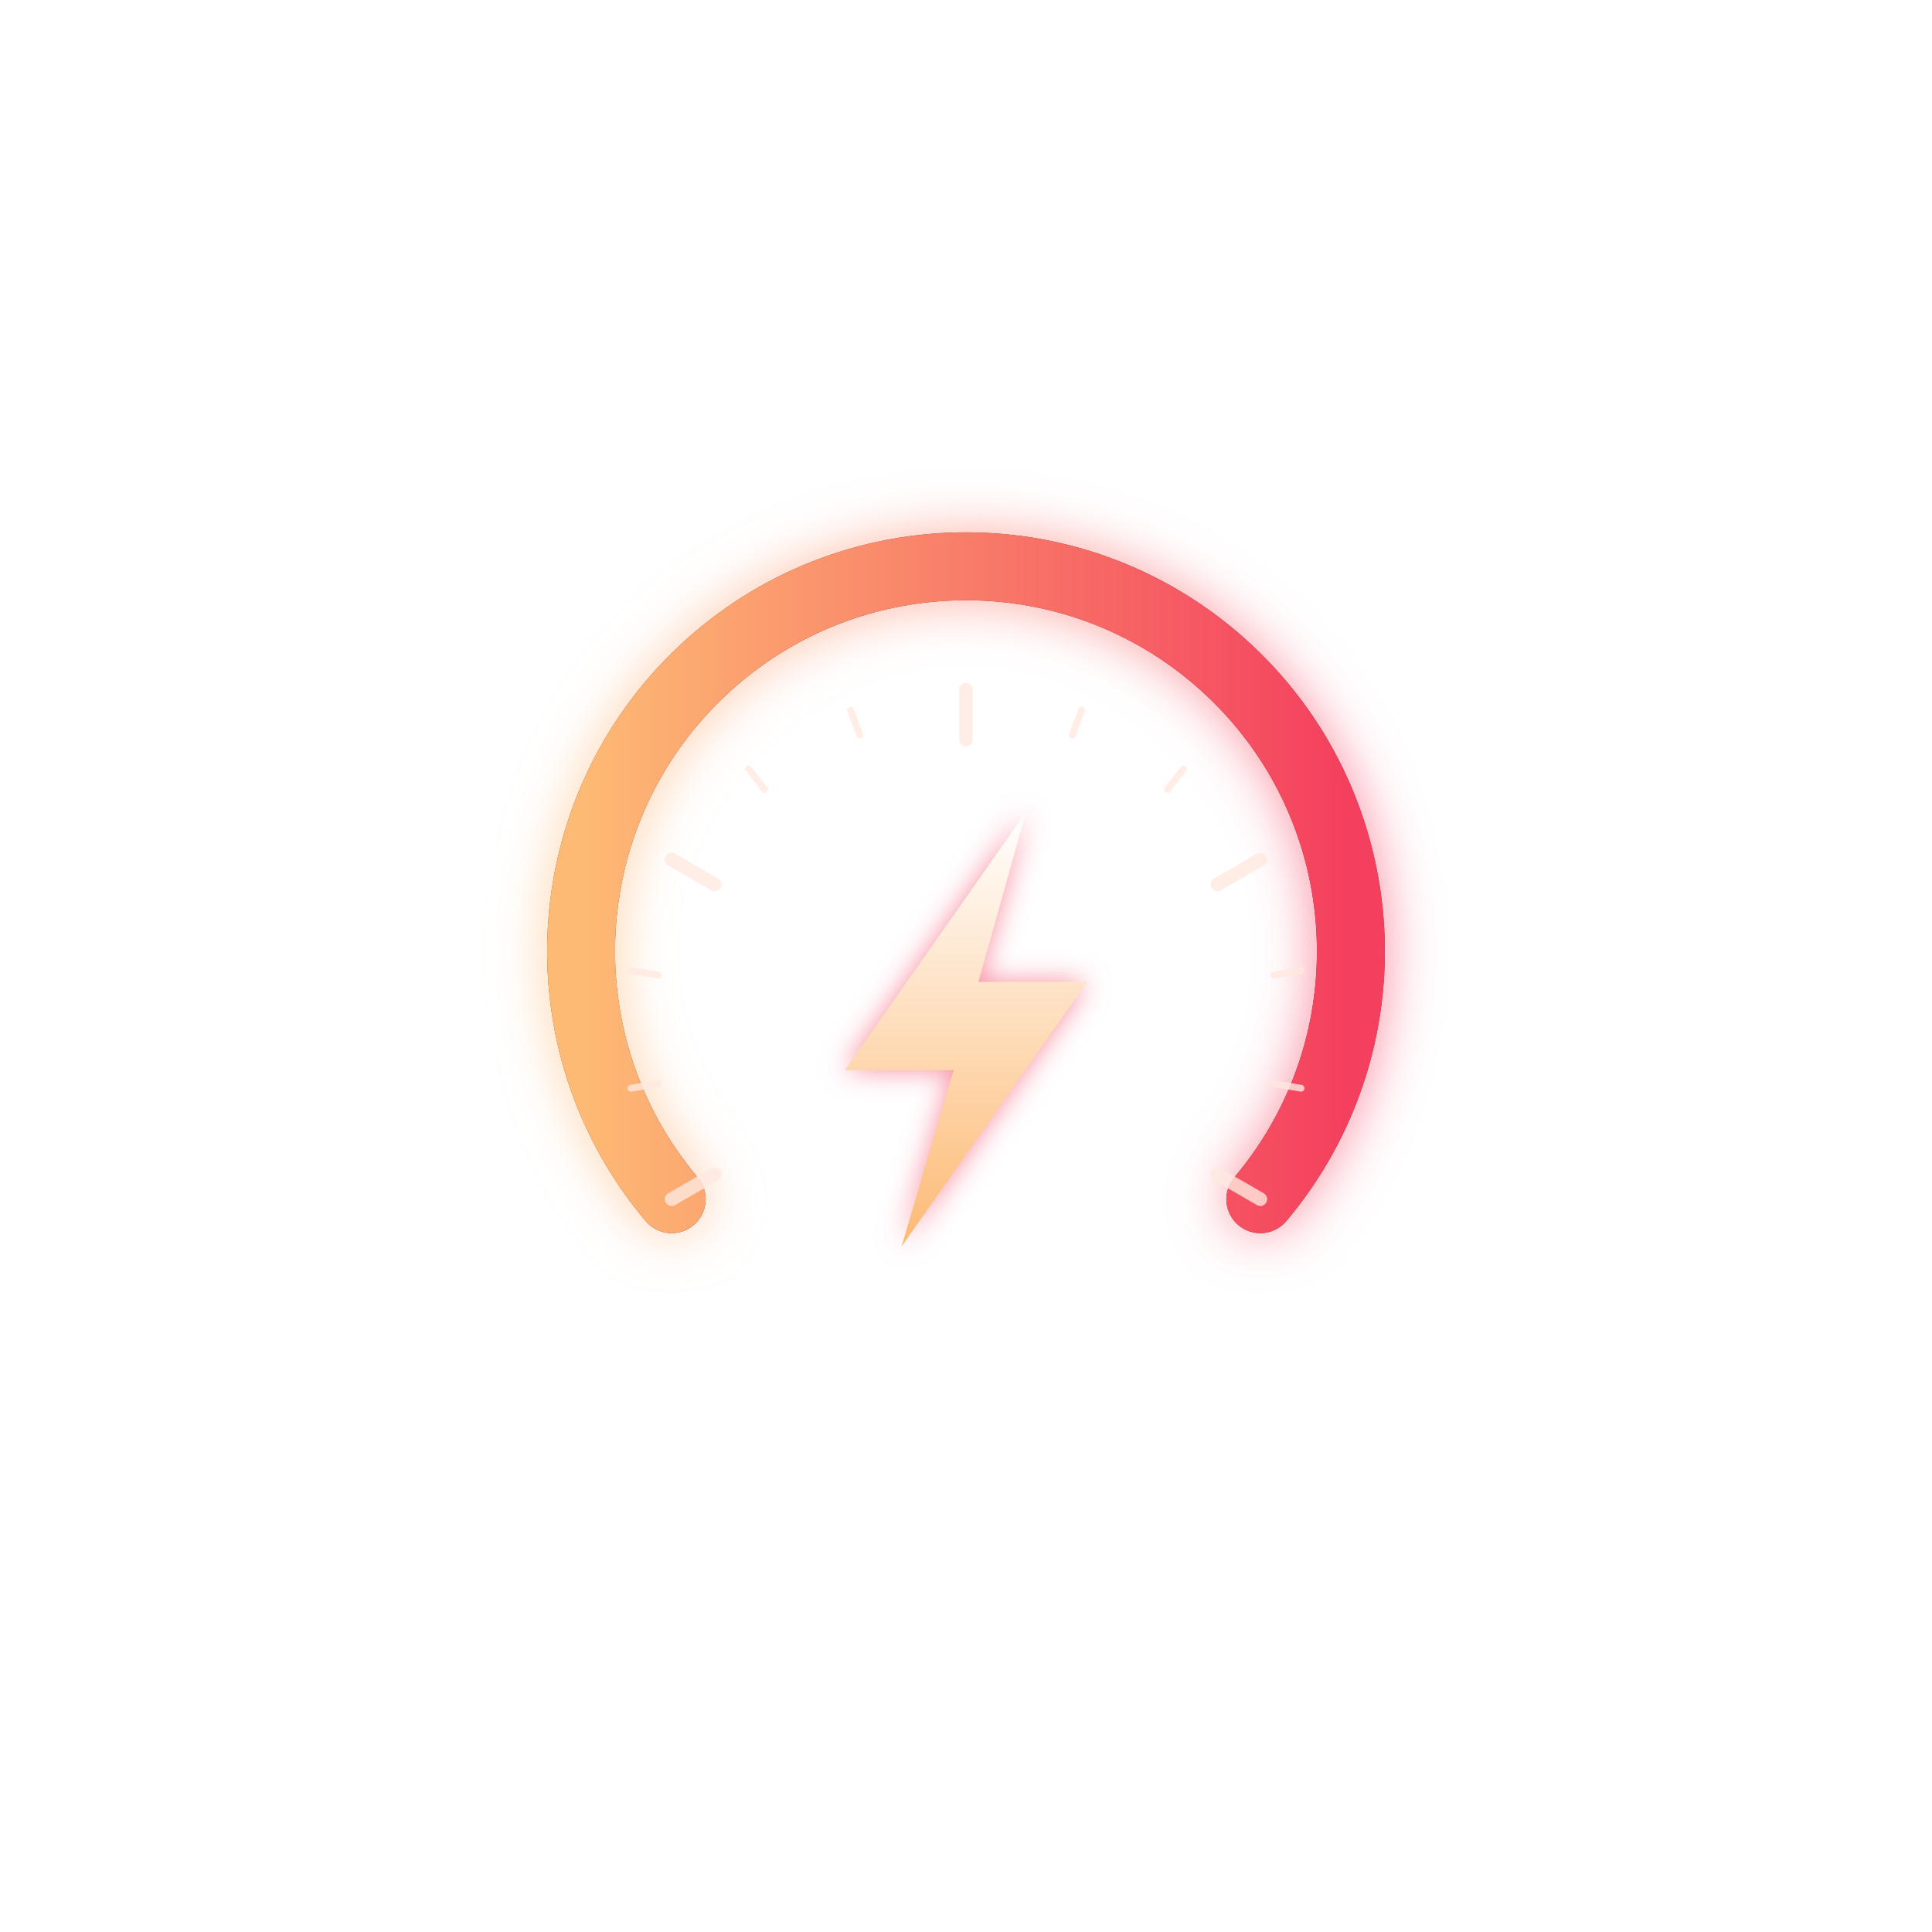
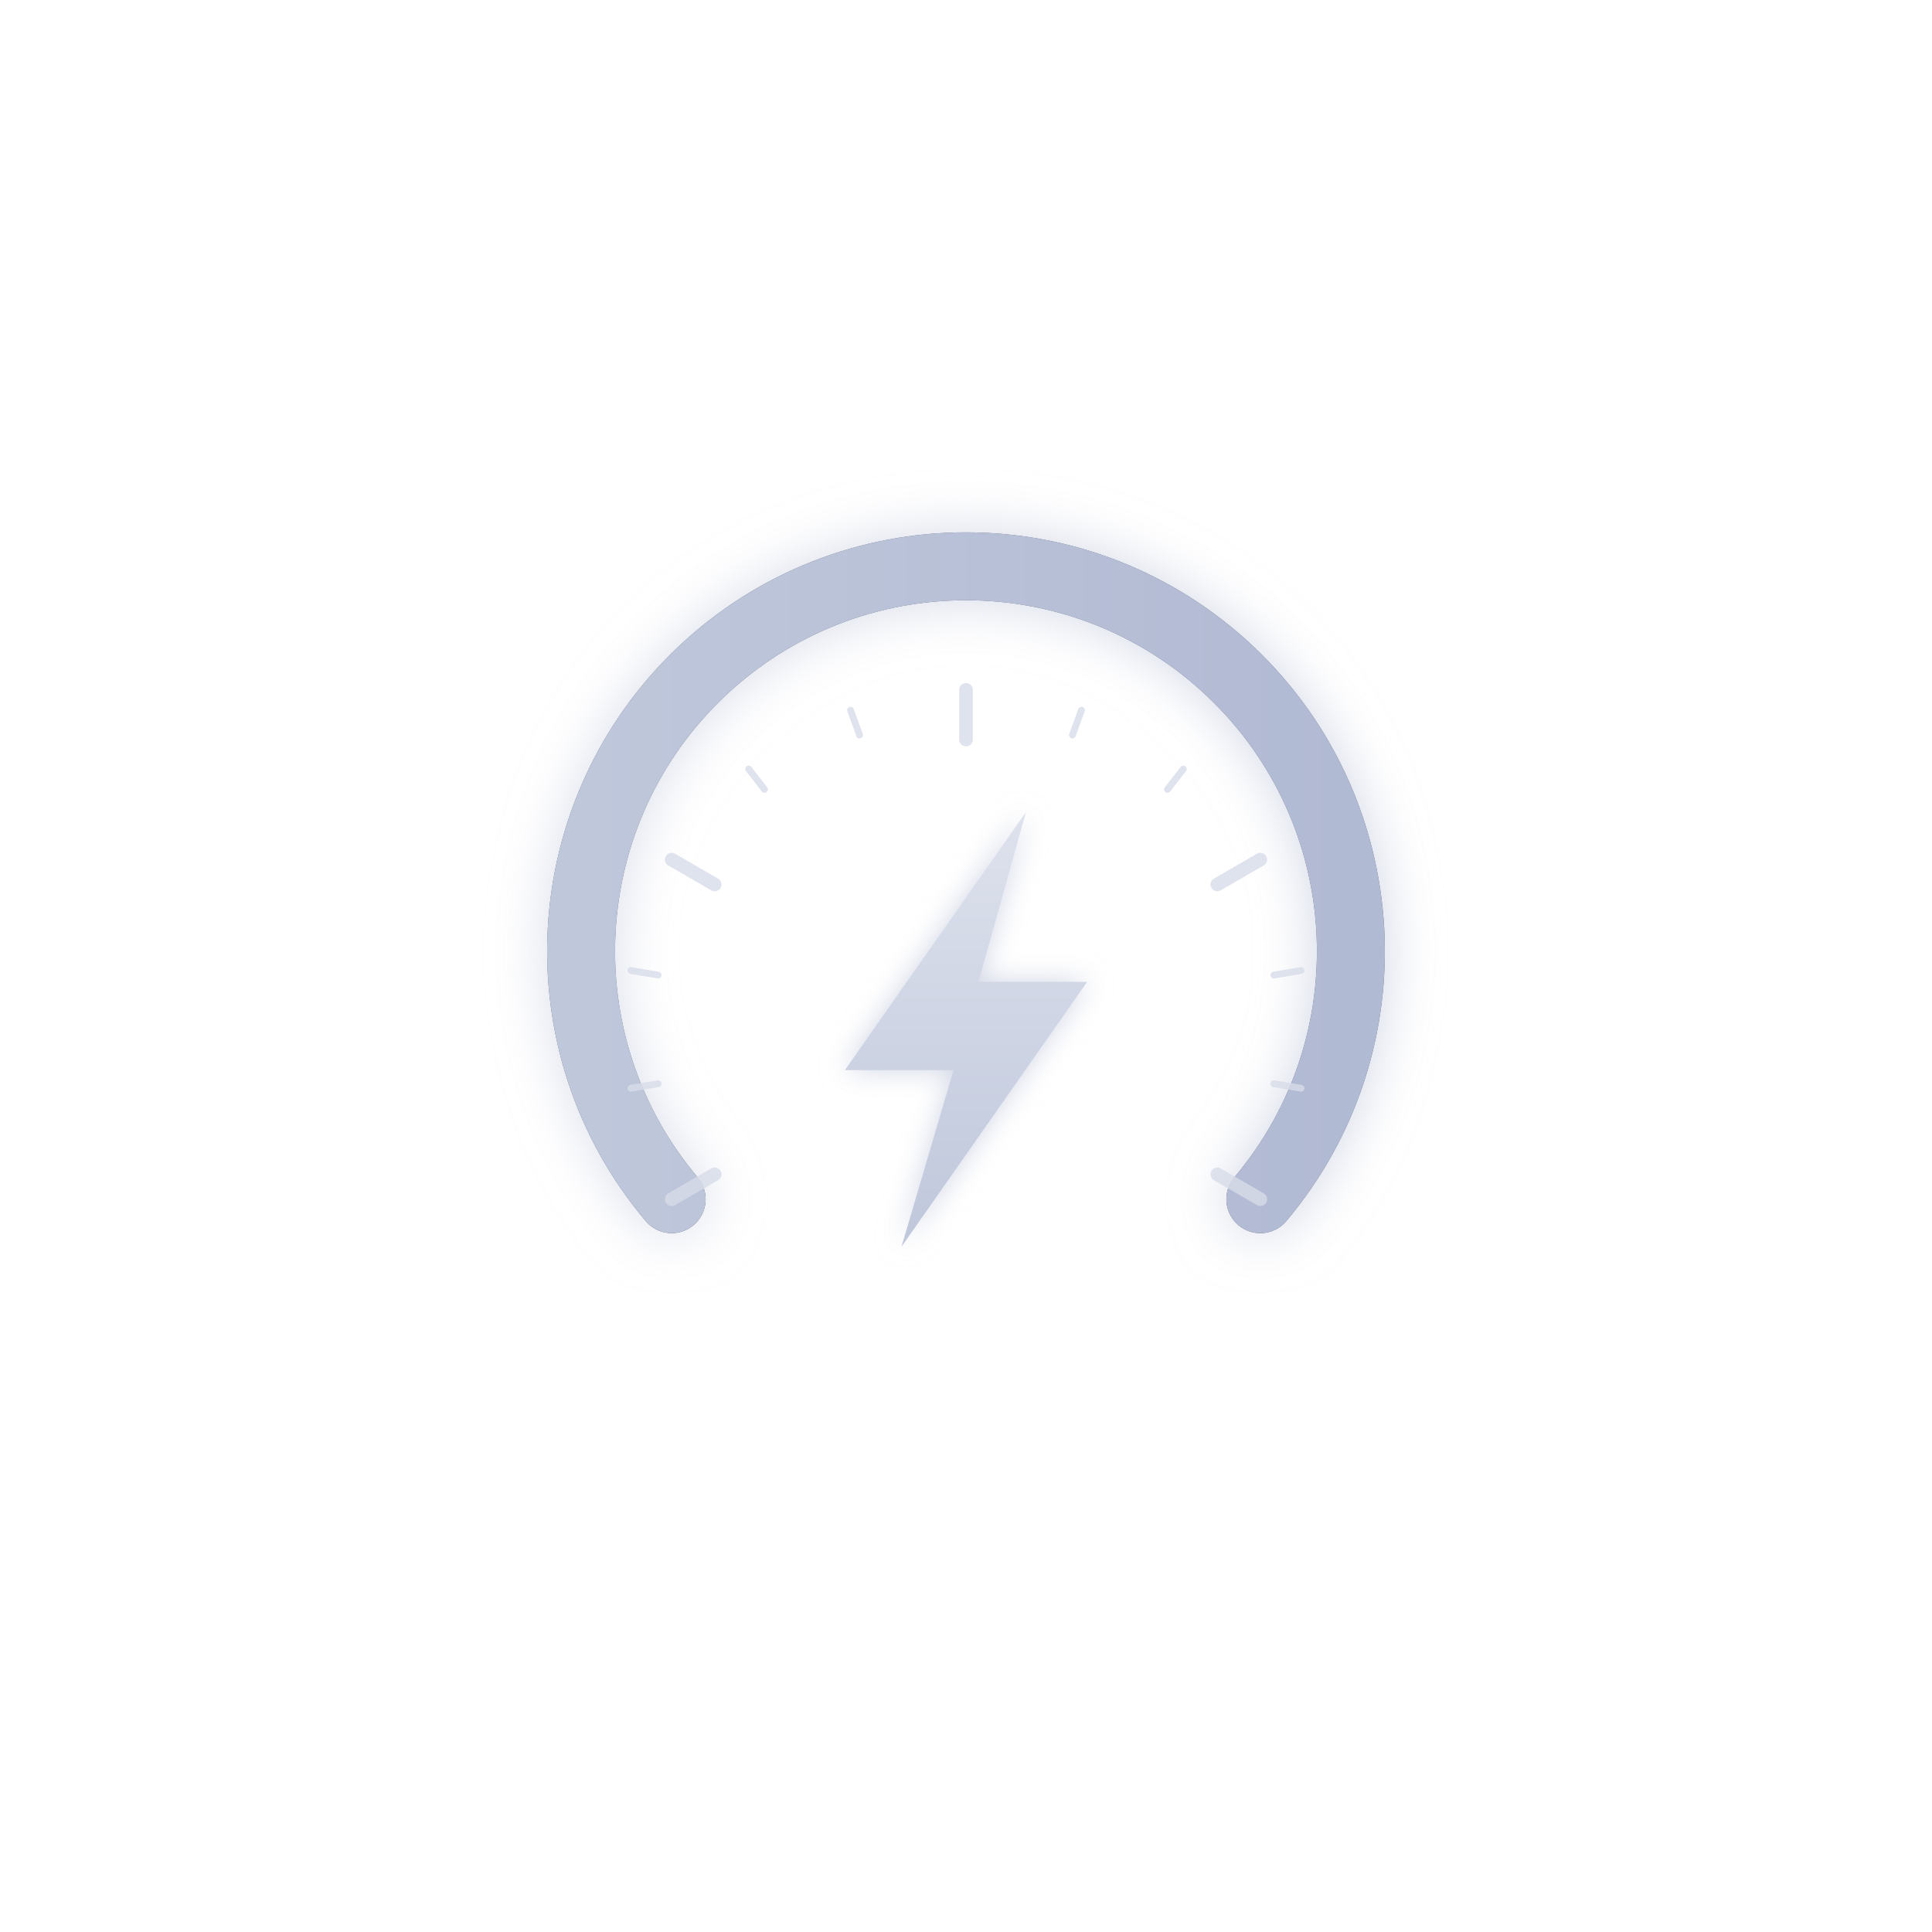
<svg xmlns="http://www.w3.org/2000/svg" viewBox="0 0 512 512">
  <defs>
    <linearGradient id="bg" x1="0" y1="0" x2="1" y2="1">
-       <stop offset="0" stop-color="#2b1416" />
-       <stop offset="1" stop-color="#0b0607" />
+       <stop offset="0" stop-color="#3b3a3f" />
+       <stop offset="1" stop-color="#2f2e32" />
    </linearGradient>
    <linearGradient id="arc" x1="0" y1="0" x2="1" y2="0">
-       <stop offset="0" stop-color="#FDBA74" />
-       <stop offset="1" stop-color="#F43F5E" />
+       <stop offset="0" stop-color="#bfc7db" />
+       <stop offset="1" stop-color="#b1bad3" />
    </linearGradient>
    <linearGradient id="bo" x1="0" y1="0" x2="0" y2="1">
-       <stop offset="0" stop-color="#fff" />
-       <stop offset="1" stop-color="#FDBA74" />
+       <stop offset="0" stop-color="#dee2ed" />
+       <stop offset="1" stop-color="#bfc7db" />
    </linearGradient>
    <filter id="g" x="-60%" y="-60%" width="220%" height="220%">
      <feGaussianBlur stdDeviation="12" />
    </filter>
  </defs>
  <g transform="translate(256 256) scale(0.6) translate(-256 -262)">
-     <path d="M126 365 A170 170 0 1 1 386 365" fill="none" stroke="#3a1c20" stroke-width="30" stroke-linecap="round" />
+     <path d="M126 365 A170 170 0 1 1 386 365" fill="none" stroke="#414046" stroke-width="30" stroke-linecap="round" />
    <path d="M126 365 A170 170 0 1 1 386 365" fill="none" stroke="url(#arc)" stroke-width="30" stroke-linecap="round" filter="url(#g)" opacity=".6" />
    <path d="M126 365 A170 170 0 1 1 386 365" fill="none" stroke="url(#arc)" stroke-width="30" stroke-linecap="round" />
-     <line x1="126" y1="365" x2="145" y2="354" stroke="#ffe8e0" stroke-width="6" stroke-linecap="round" opacity=".8" />
-     <line x1="108" y1="316" x2="120" y2="314" stroke="#ffe8e0" stroke-width="3" stroke-linecap="round" opacity=".8" />
-     <line x1="108" y1="264" x2="120" y2="266" stroke="#ffe8e0" stroke-width="3" stroke-linecap="round" opacity=".8" />
-     <line x1="126" y1="215" x2="145" y2="226" stroke="#ffe8e0" stroke-width="6" stroke-linecap="round" opacity=".8" />
-     <line x1="160" y1="175" x2="167" y2="184" stroke="#ffe8e0" stroke-width="3" stroke-linecap="round" opacity=".8" />
-     <line x1="205" y1="149" x2="209" y2="160" stroke="#ffe8e0" stroke-width="3" stroke-linecap="round" opacity=".8" />
-     <line x1="256" y1="140" x2="256" y2="162" stroke="#ffe8e0" stroke-width="6" stroke-linecap="round" opacity=".8" />
-     <line x1="307" y1="149" x2="303" y2="160" stroke="#ffe8e0" stroke-width="3" stroke-linecap="round" opacity=".8" />
-     <line x1="352" y1="175" x2="345" y2="184" stroke="#ffe8e0" stroke-width="3" stroke-linecap="round" opacity=".8" />
-     <line x1="386" y1="215" x2="367" y2="226" stroke="#ffe8e0" stroke-width="6" stroke-linecap="round" opacity=".8" />
-     <line x1="404" y1="264" x2="392" y2="266" stroke="#ffe8e0" stroke-width="3" stroke-linecap="round" opacity=".8" />
-     <line x1="404" y1="316" x2="392" y2="314" stroke="#ffe8e0" stroke-width="3" stroke-linecap="round" opacity=".8" />
-     <line x1="386" y1="365" x2="367" y2="354" stroke="#ffe8e0" stroke-width="6" stroke-linecap="round" opacity=".8" />
-     <path d="M310 64 L150 292 L246 292 L200 448 L364 214 L268 214 Z" transform="translate(256 290) scale(0.5) translate(-257 -256)" fill="#F43F5E" opacity=".6" filter="url(#g)" />
+     <line x1="126" y1="365" x2="145" y2="354" stroke="#d7dce9" stroke-width="6" stroke-linecap="round" opacity=".8" />
+     <line x1="108" y1="316" x2="120" y2="314" stroke="#d7dce9" stroke-width="3" stroke-linecap="round" opacity=".8" />
+     <line x1="108" y1="264" x2="120" y2="266" stroke="#d7dce9" stroke-width="3" stroke-linecap="round" opacity=".8" />
+     <line x1="126" y1="215" x2="145" y2="226" stroke="#d7dce9" stroke-width="6" stroke-linecap="round" opacity=".8" />
+     <line x1="160" y1="175" x2="167" y2="184" stroke="#d7dce9" stroke-width="3" stroke-linecap="round" opacity=".8" />
+     <line x1="205" y1="149" x2="209" y2="160" stroke="#d7dce9" stroke-width="3" stroke-linecap="round" opacity=".8" />
+     <line x1="256" y1="140" x2="256" y2="162" stroke="#d7dce9" stroke-width="6" stroke-linecap="round" opacity=".8" />
+     <line x1="307" y1="149" x2="303" y2="160" stroke="#d7dce9" stroke-width="3" stroke-linecap="round" opacity=".8" />
+     <line x1="352" y1="175" x2="345" y2="184" stroke="#d7dce9" stroke-width="3" stroke-linecap="round" opacity=".8" />
+     <line x1="386" y1="215" x2="367" y2="226" stroke="#d7dce9" stroke-width="6" stroke-linecap="round" opacity=".8" />
+     <line x1="404" y1="264" x2="392" y2="266" stroke="#d7dce9" stroke-width="3" stroke-linecap="round" opacity=".8" />
+     <line x1="404" y1="316" x2="392" y2="314" stroke="#d7dce9" stroke-width="3" stroke-linecap="round" opacity=".8" />
+     <line x1="386" y1="365" x2="367" y2="354" stroke="#d7dce9" stroke-width="6" stroke-linecap="round" opacity=".8" />
+     <path d="M310 64 L150 292 L246 292 L200 448 L364 214 L268 214 Z" transform="translate(256 290) scale(0.5) translate(-257 -256)" fill="#b1bad3" opacity=".6" filter="url(#g)" />
    <path d="M310 64 L150 292 L246 292 L200 448 L364 214 L268 214 Z" transform="translate(256 290) scale(0.5) translate(-257 -256)" fill="url(#bo)" />
  </g>
</svg>
